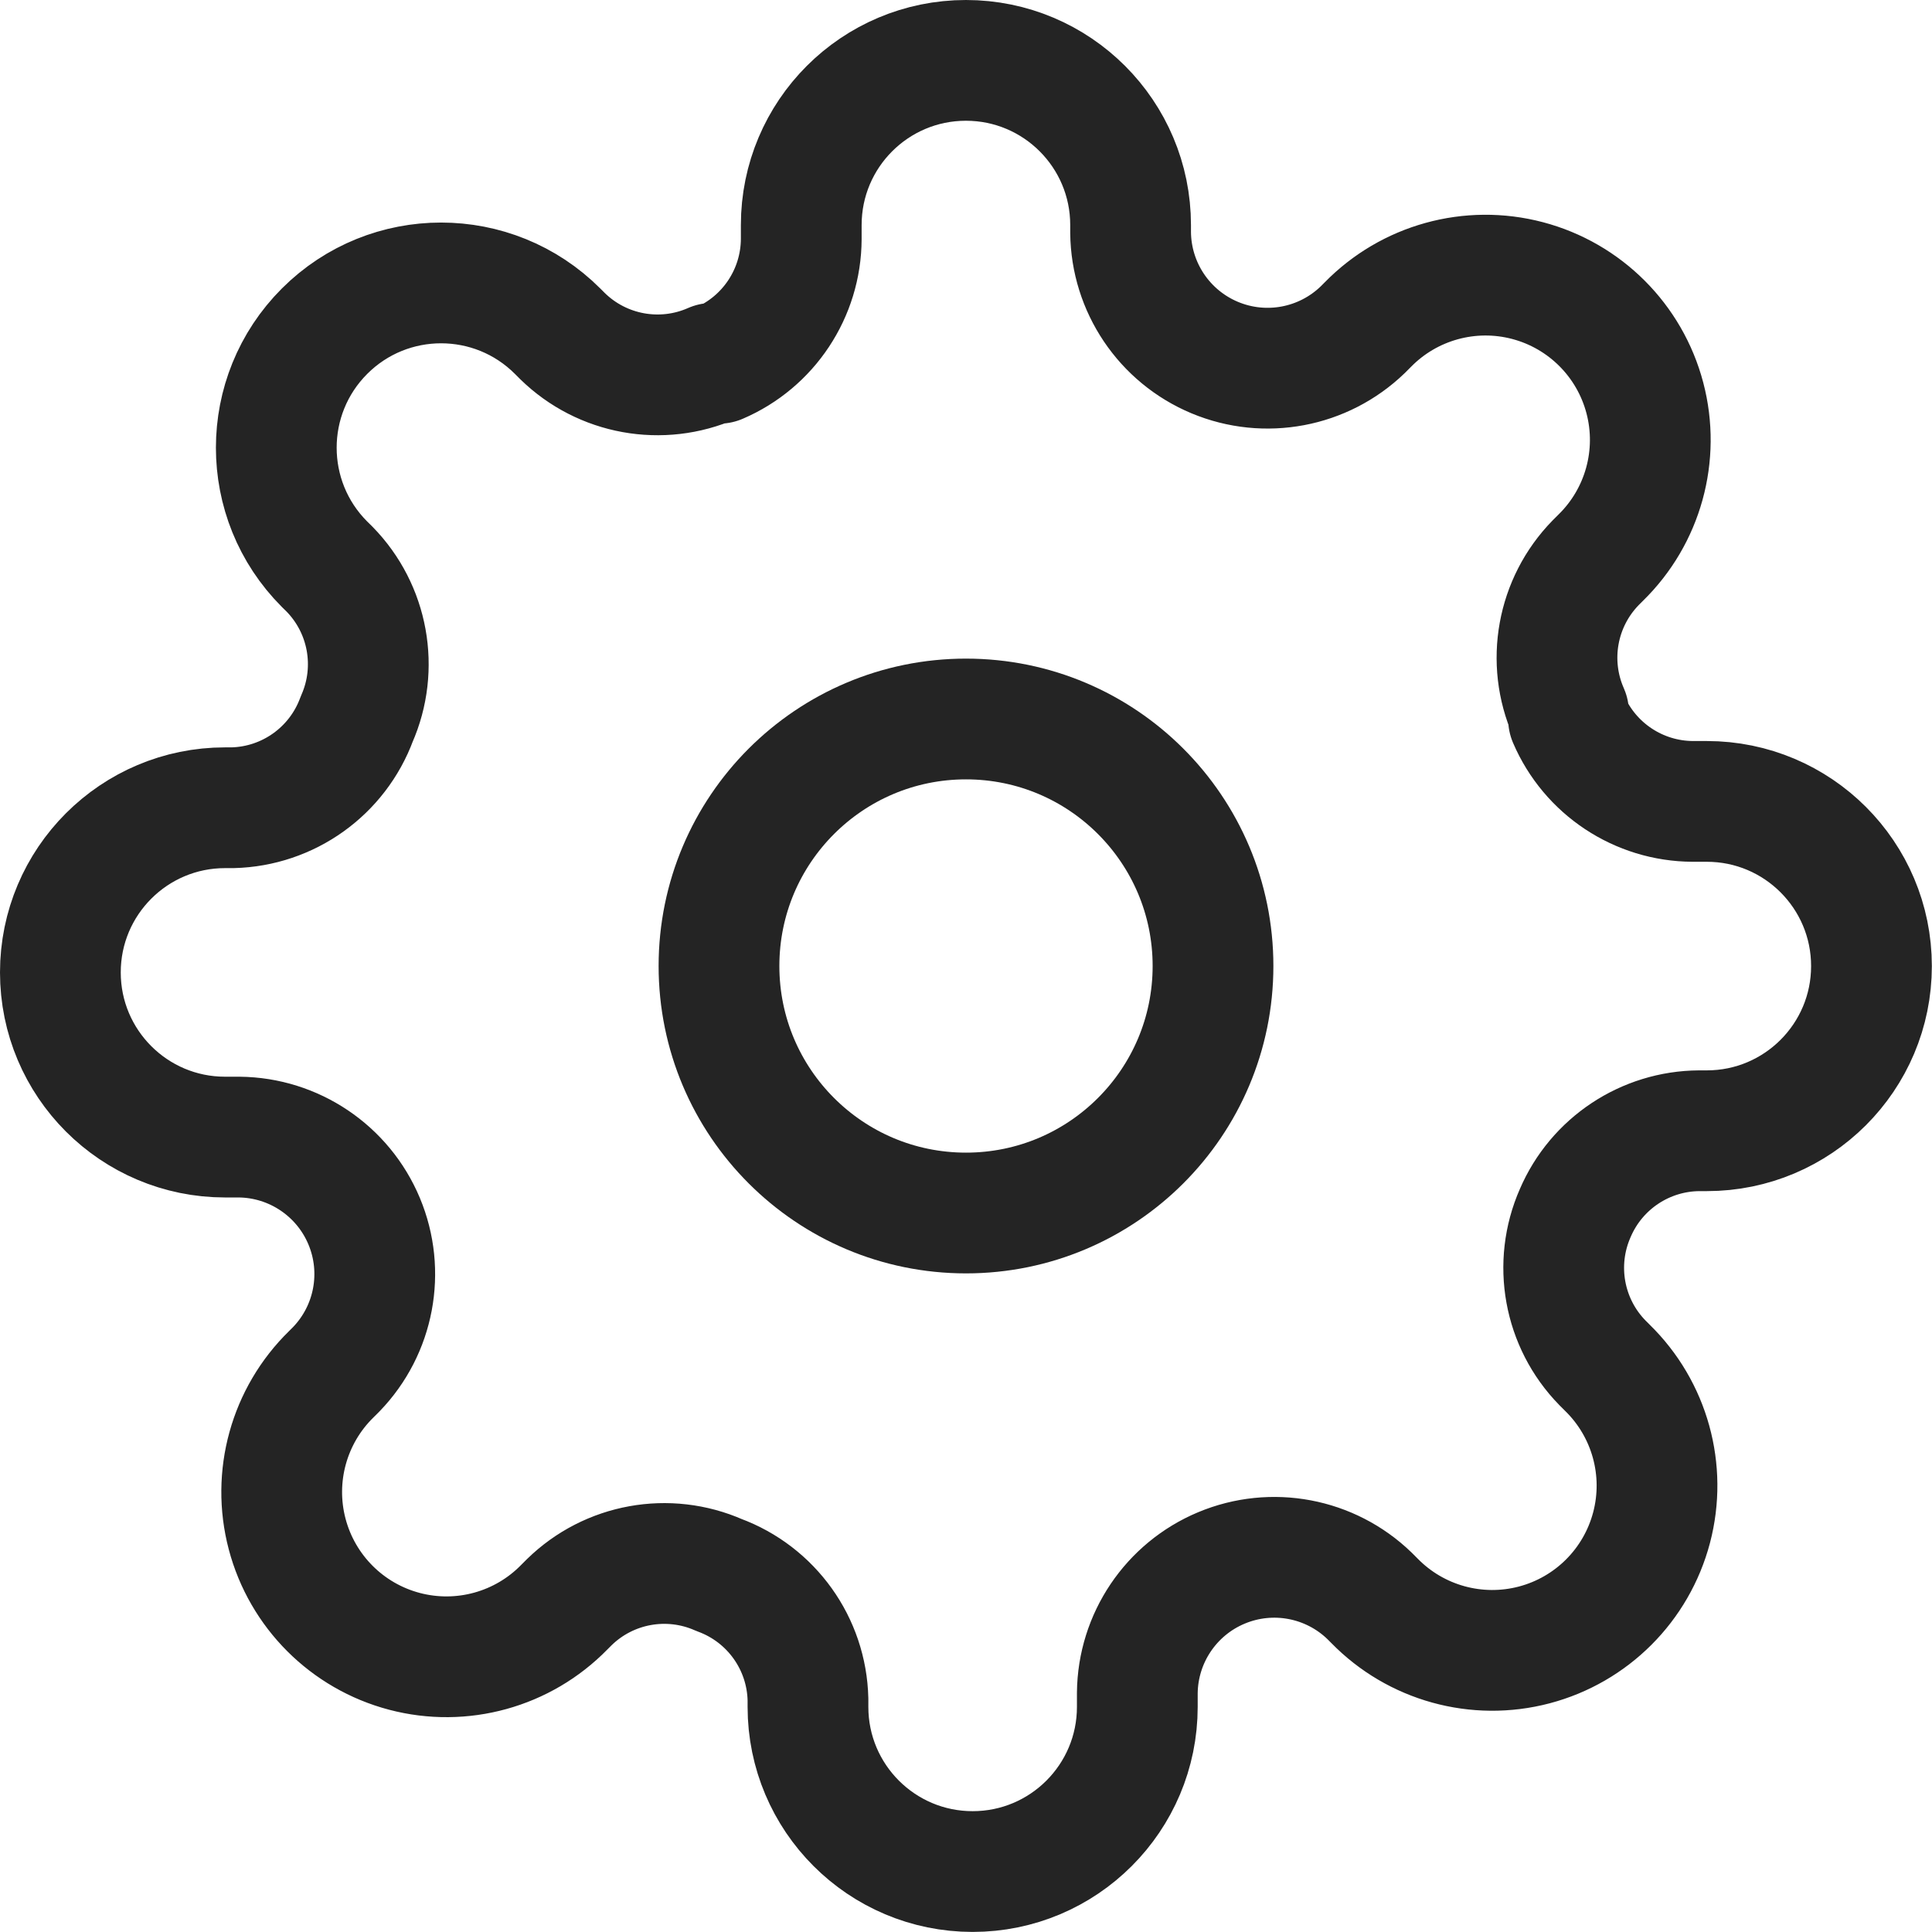
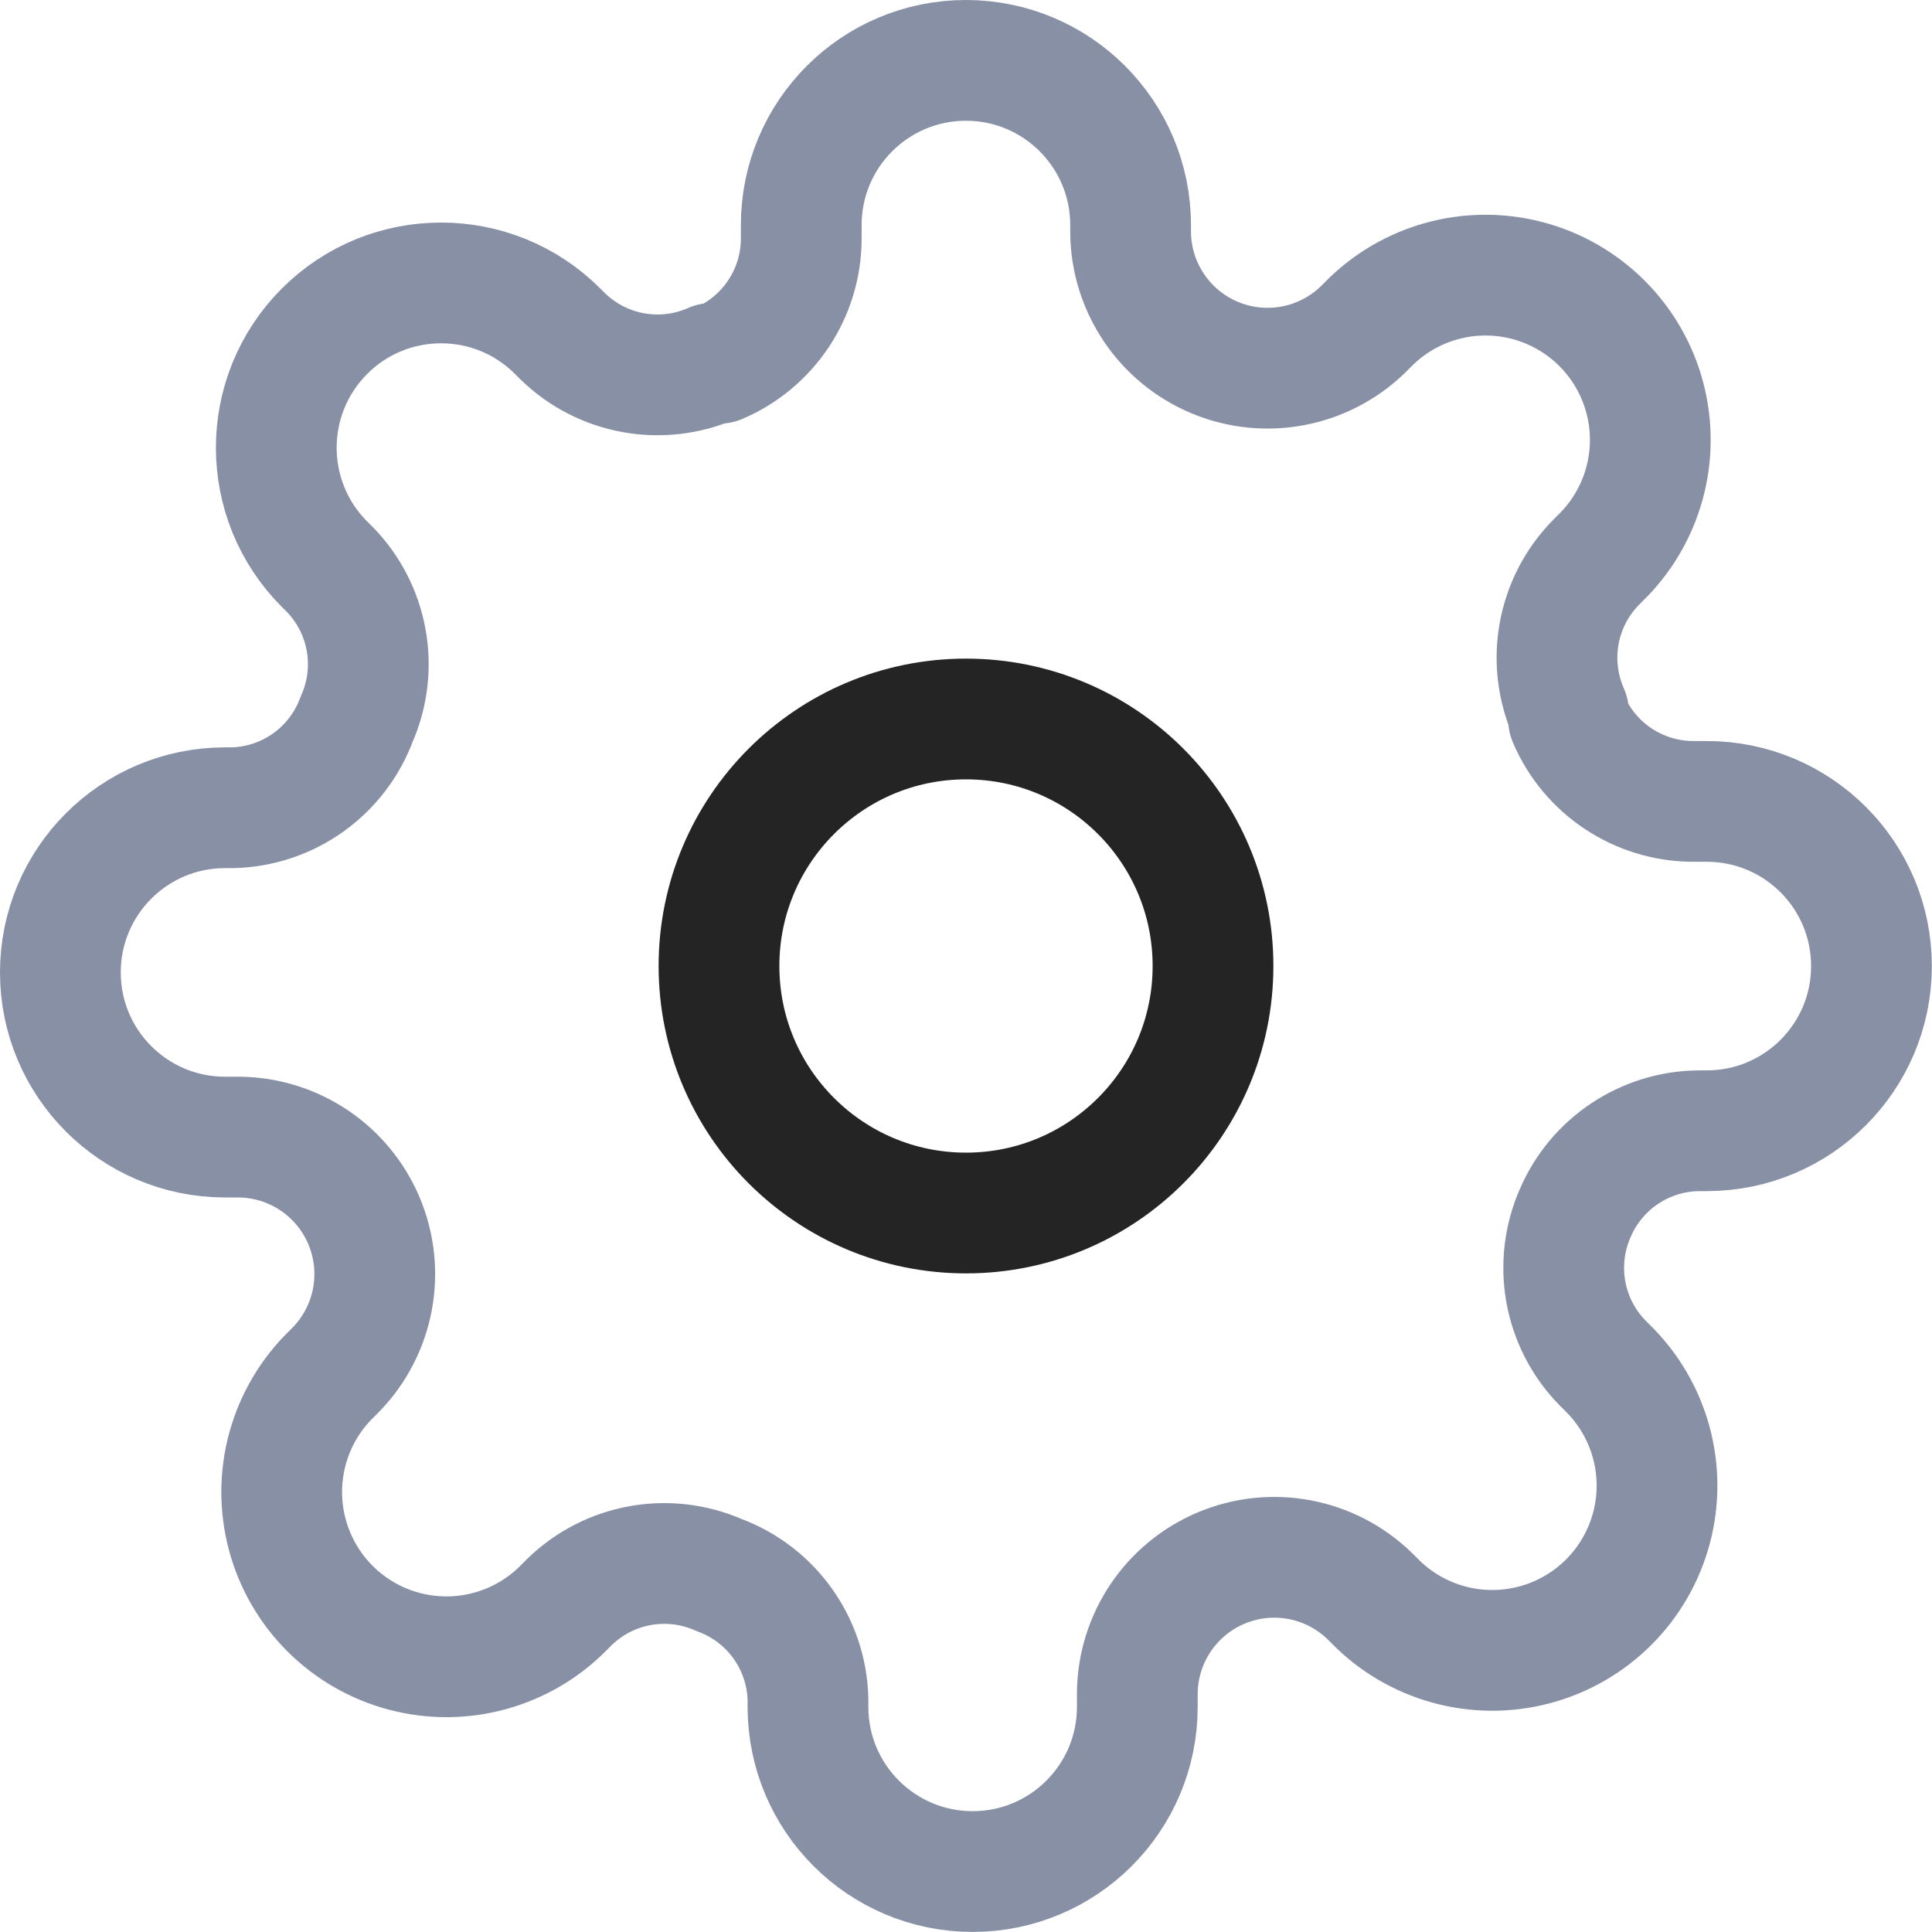
<svg xmlns="http://www.w3.org/2000/svg" width="25.6" height="25.6" viewBox="0 0 25.6 25.6">
  <g transform="translate(-0.2 -0.2)">
    <circle cx="3.273" cy="3.273" r="3.273" transform="translate(9.727 9.727)" fill="none" stroke="#242424" stroke-linecap="round" stroke-linejoin="round" stroke-width="1.6" />
-     <path d="M21.073,16.273a1.8,1.8,0,0,0,.36,1.985l.065.065a2.183,2.183,0,1,1-3.087,3.087l-.065-.065a1.815,1.815,0,0,0-3.076,1.287v.185a2.182,2.182,0,1,1-4.364,0v-.1a1.8,1.8,0,0,0-1.178-1.647,1.8,1.8,0,0,0-1.985.36l-.065.065a2.183,2.183,0,1,1-3.087-3.087l.065-.065a1.815,1.815,0,0,0-1.287-3.076H3.182a2.182,2.182,0,0,1,0-4.364h.1A1.8,1.8,0,0,0,4.927,9.727a1.8,1.8,0,0,0-.36-1.985L4.5,7.676A2.183,2.183,0,1,1,7.589,4.589l.065.065a1.8,1.8,0,0,0,1.985.36h.087a1.8,1.8,0,0,0,1.091-1.647V3.182a2.182,2.182,0,0,1,4.364,0v.1a1.815,1.815,0,0,0,3.076,1.287l.065-.065a2.183,2.183,0,1,1,3.087,3.087l-.065.065a1.8,1.8,0,0,0-.36,1.985v.087a1.8,1.8,0,0,0,1.647,1.091h.185a2.182,2.182,0,1,1,0,4.364h-.1A1.8,1.8,0,0,0,21.073,16.273Z" transform="translate(0 0)" fill="none" stroke="#242424" stroke-linecap="round" stroke-linejoin="round" stroke-width="1.6" />
+     <path d="M21.073,16.273a1.8,1.8,0,0,0,.36,1.985l.065.065a2.183,2.183,0,1,1-3.087,3.087l-.065-.065a1.815,1.815,0,0,0-3.076,1.287v.185a2.182,2.182,0,1,1-4.364,0v-.1a1.8,1.8,0,0,0-1.178-1.647,1.8,1.8,0,0,0-1.985.36l-.065.065a2.183,2.183,0,1,1-3.087-3.087l.065-.065a1.815,1.815,0,0,0-1.287-3.076H3.182a2.182,2.182,0,0,1,0-4.364h.1A1.8,1.8,0,0,0,4.927,9.727a1.8,1.8,0,0,0-.36-1.985L4.5,7.676A2.183,2.183,0,1,1,7.589,4.589l.065.065a1.8,1.8,0,0,0,1.985.36h.087a1.8,1.8,0,0,0,1.091-1.647V3.182a2.182,2.182,0,0,1,4.364,0v.1a1.815,1.815,0,0,0,3.076,1.287l.065-.065a2.183,2.183,0,1,1,3.087,3.087l-.065.065a1.8,1.8,0,0,0-.36,1.985v.087a1.8,1.8,0,0,0,1.647,1.091h.185a2.182,2.182,0,1,1,0,4.364h-.1A1.8,1.8,0,0,0,21.073,16.273Z" transform="translate(0 0)" fill="none" stroke="#8890A6" stroke-linecap="round" stroke-linejoin="round" stroke-width="1.6" />
  </g>
</svg>
